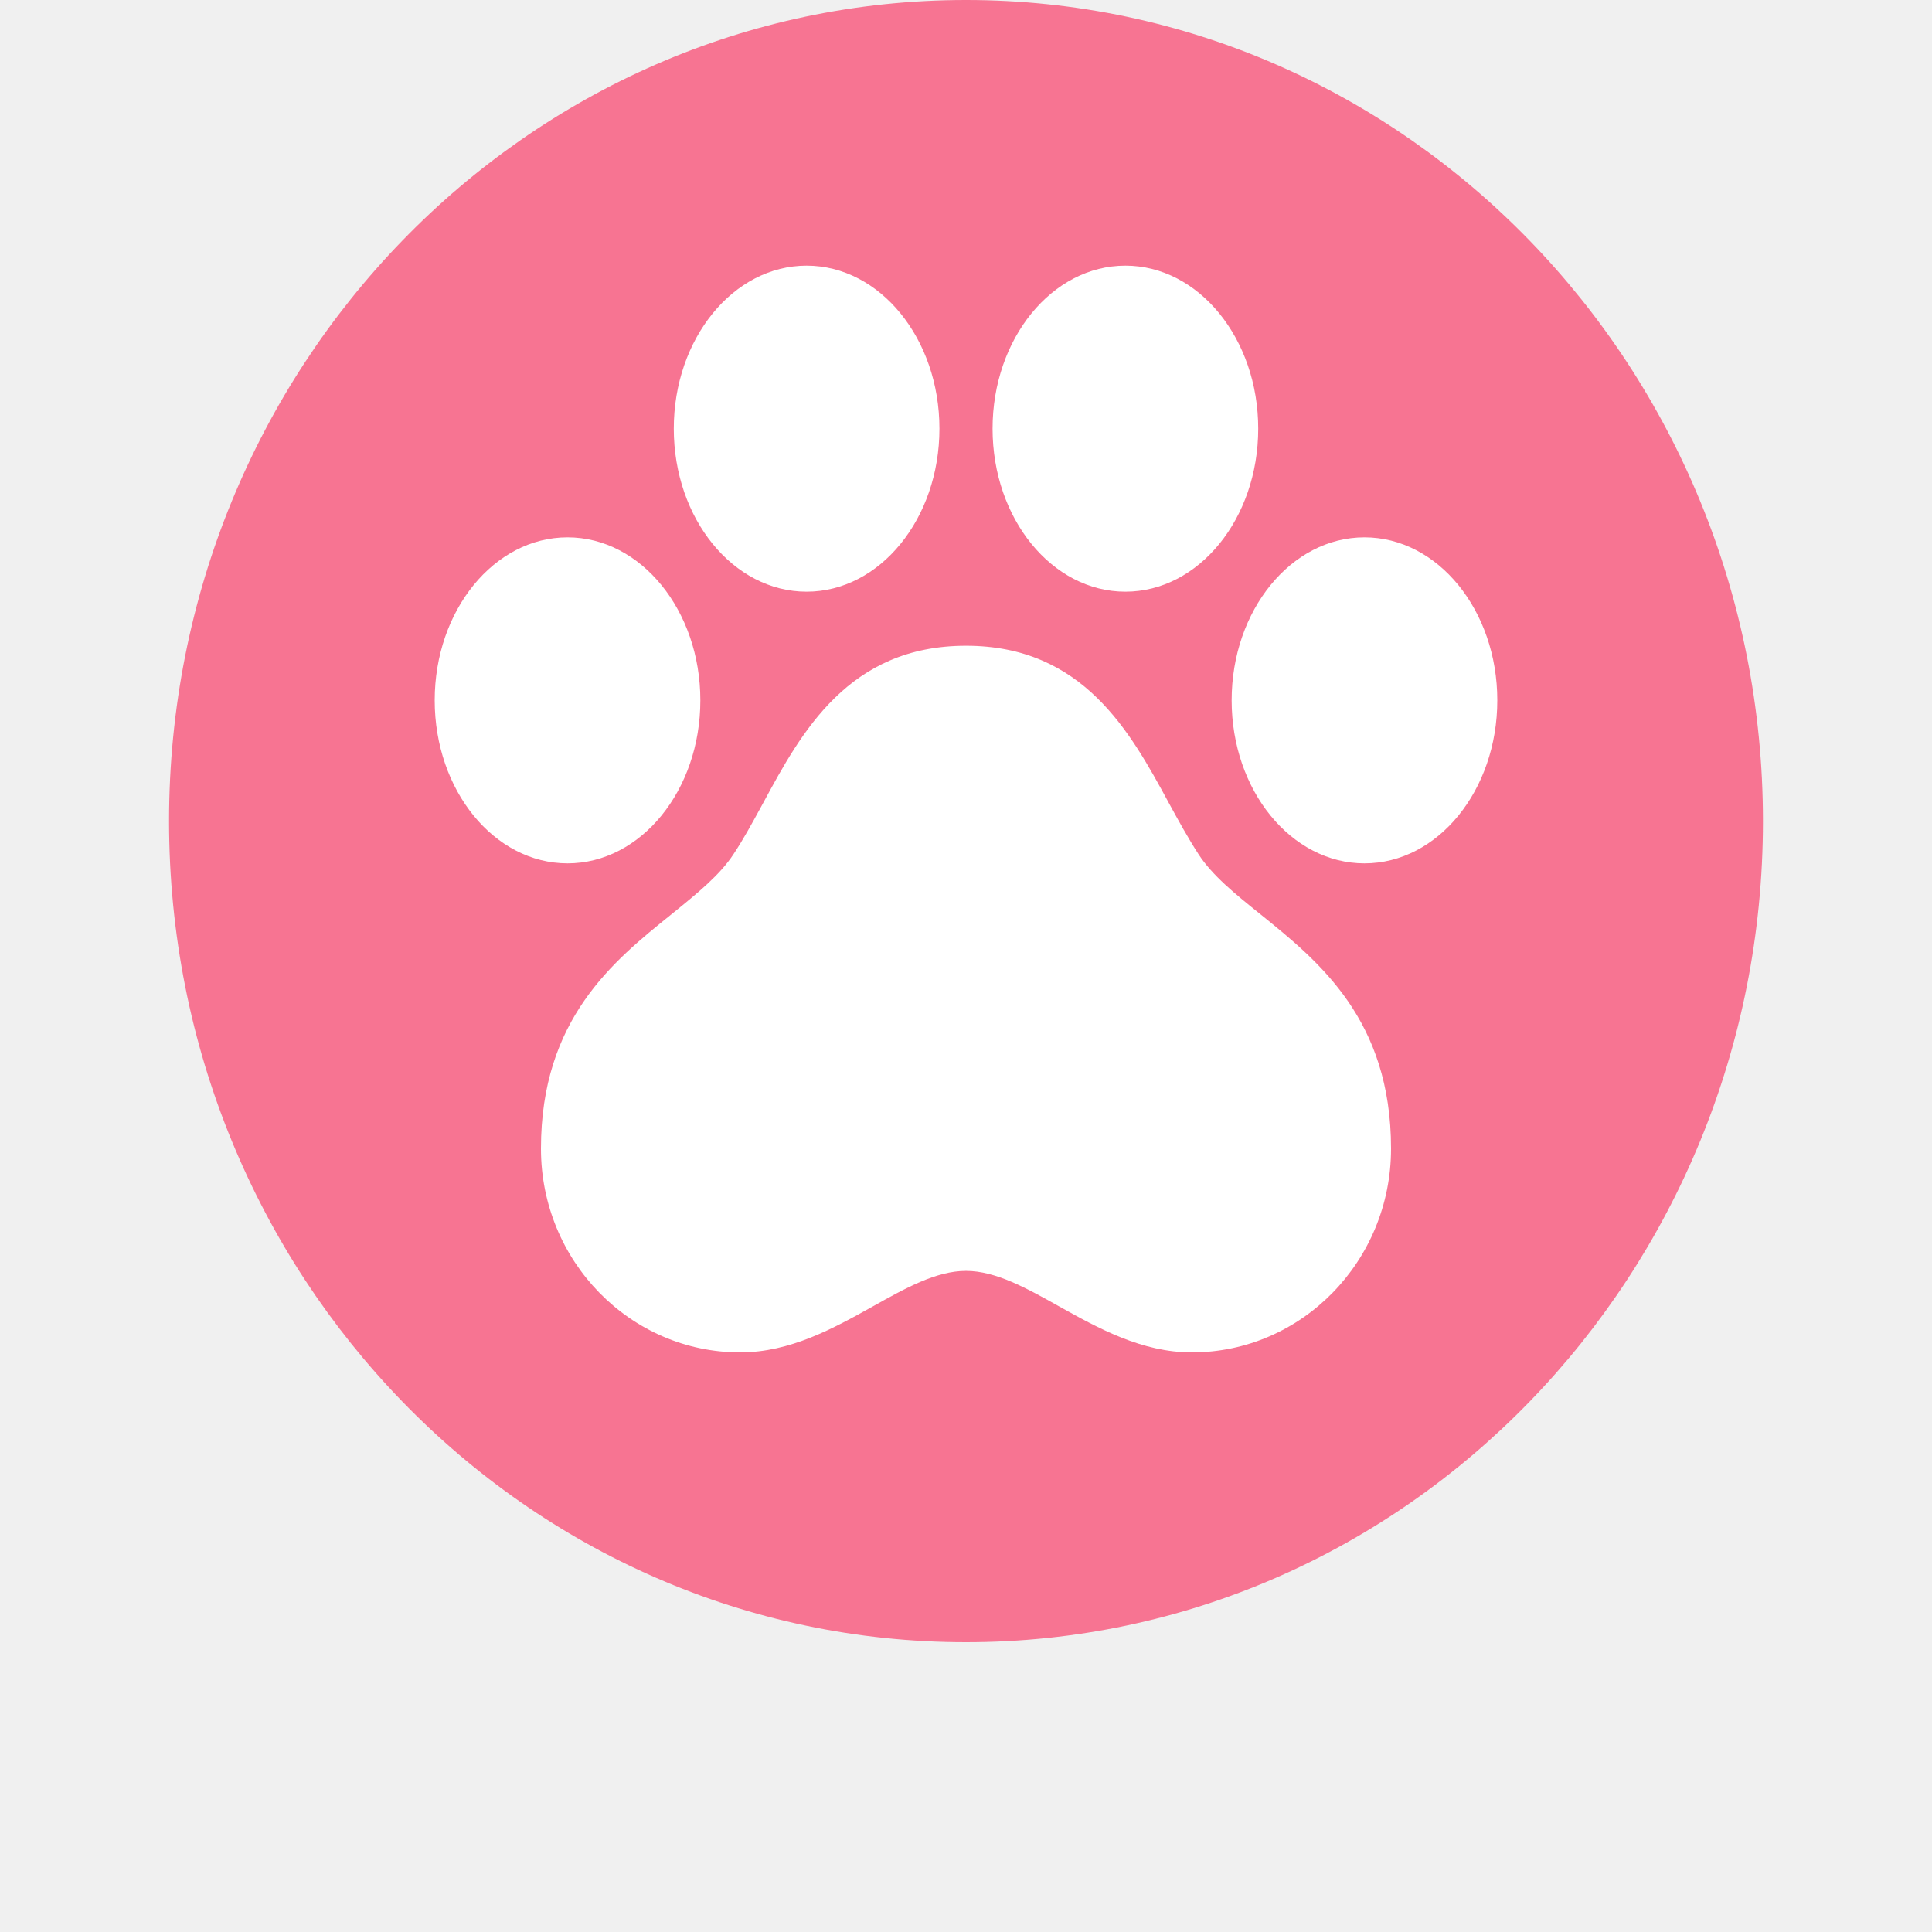
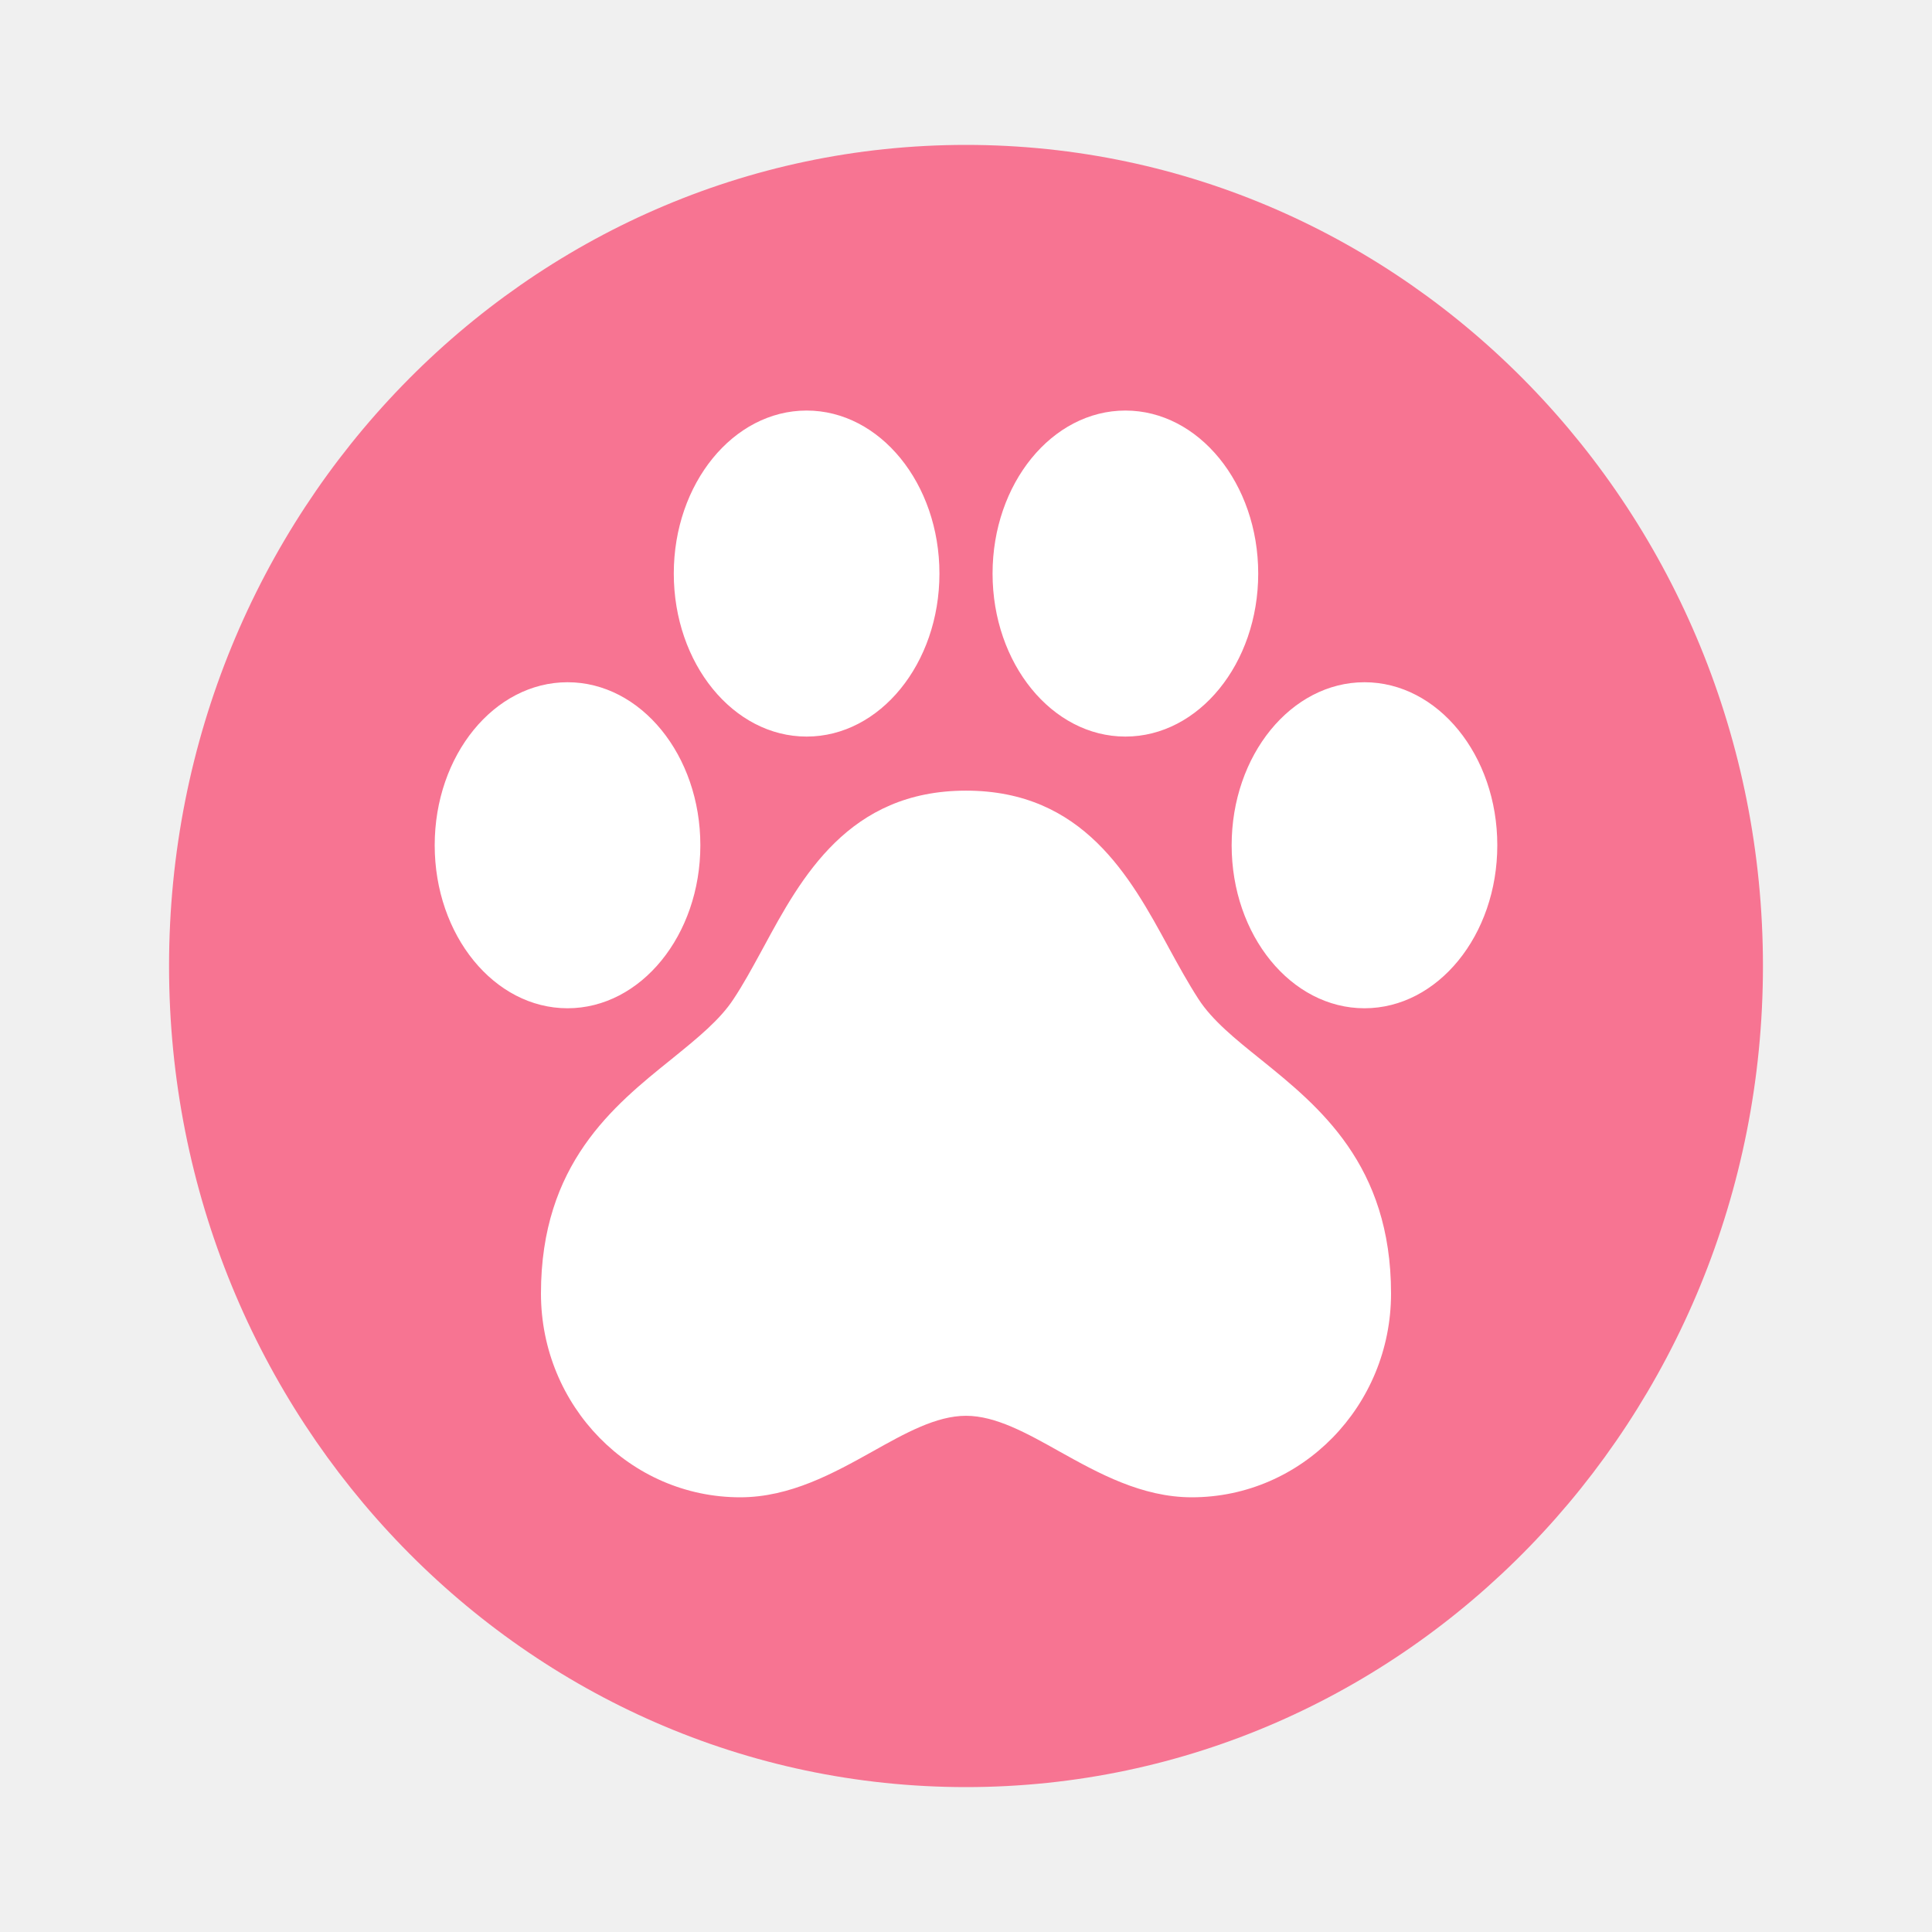
- <svg xmlns="http://www.w3.org/2000/svg" viewBox="0 0 80 80">
+ <svg xmlns="http://www.w3.org/2000/svg" viewBox="0 -6 80 80">
  <g opacity="1">
    <path fill="none" d="M0 0 L80 0 L80 80 L0 80 L0 0 Z" />
    <g opacity="1" transform="matrix(1,0,0,1,7,0)">
      <path fill="#f77492" d="M66 34 C66 52.778 51.225 68 33 68 C14.775 68 0 52.778 0 34 C0 15.222 14.775 0 33 0 C51.225 0 66 15.222 66 34 Z" />
    </g>
    <g opacity="1" transform="matrix(1,0,0,1,18,11)">
      <path fill="#ffffff" d="M15.4 13.5 C18.436 13.5 20.9 10.478 20.9 6.75 C20.9 3.022 18.436 0 15.4 0 C12.364 0 9.9 3.022 9.9 6.75 C9.9 10.478 12.364 13.5 15.4 13.5 Z M5.5 24.75 C8.536 24.75 11 21.728 11 18 C11 14.272 8.536 11.25 5.5 11.25 C2.464 11.25 0 14.272 0 18 C0 21.728 2.464 24.75 5.5 24.75 Z M34.1 6.75 C34.1 10.478 31.636 13.5 28.6 13.5 C25.564 13.5 23.1 10.478 23.1 6.75 C23.1 3.022 25.564 0 28.6 0 C31.636 0 34.1 3.022 34.1 6.75 Z M38.5 24.75 C41.536 24.75 44 21.728 44 18 C44 14.272 41.536 11.25 38.5 11.25 C35.464 11.25 33 14.272 33 18 C33 21.728 35.464 24.75 38.5 24.75 Z M34.181 26.849 L34.188 26.854 L34.212 26.874 C36.617 28.816 39.6 31.226 39.6 36.562 C39.6 41.22 35.904 45 31.35 45 C29.282 45 27.478 43.999 25.883 43.11 C24.519 42.345 23.232 41.625 22 41.625 C20.768 41.625 19.481 42.345 18.117 43.11 C16.522 43.999 14.718 45 12.65 45 C8.096 45 4.4 41.22 4.4 36.562 C4.4 31.201 7.399 28.793 9.805 26.858 L9.812 26.854 L9.893 26.786 C10.886 25.981 11.818 25.223 12.375 24.367 C12.775 23.765 13.13 23.112 13.506 22.424 L13.618 22.219 C15.18 19.328 17.138 15.739 22 15.739 C26.855 15.739 28.805 19.319 30.378 22.21 L30.382 22.219 C30.8 22.984 31.196 23.704 31.625 24.367 C32.197 25.254 33.161 26.03 34.181 26.849 Z" />
    </g>
  </g>
</svg>
